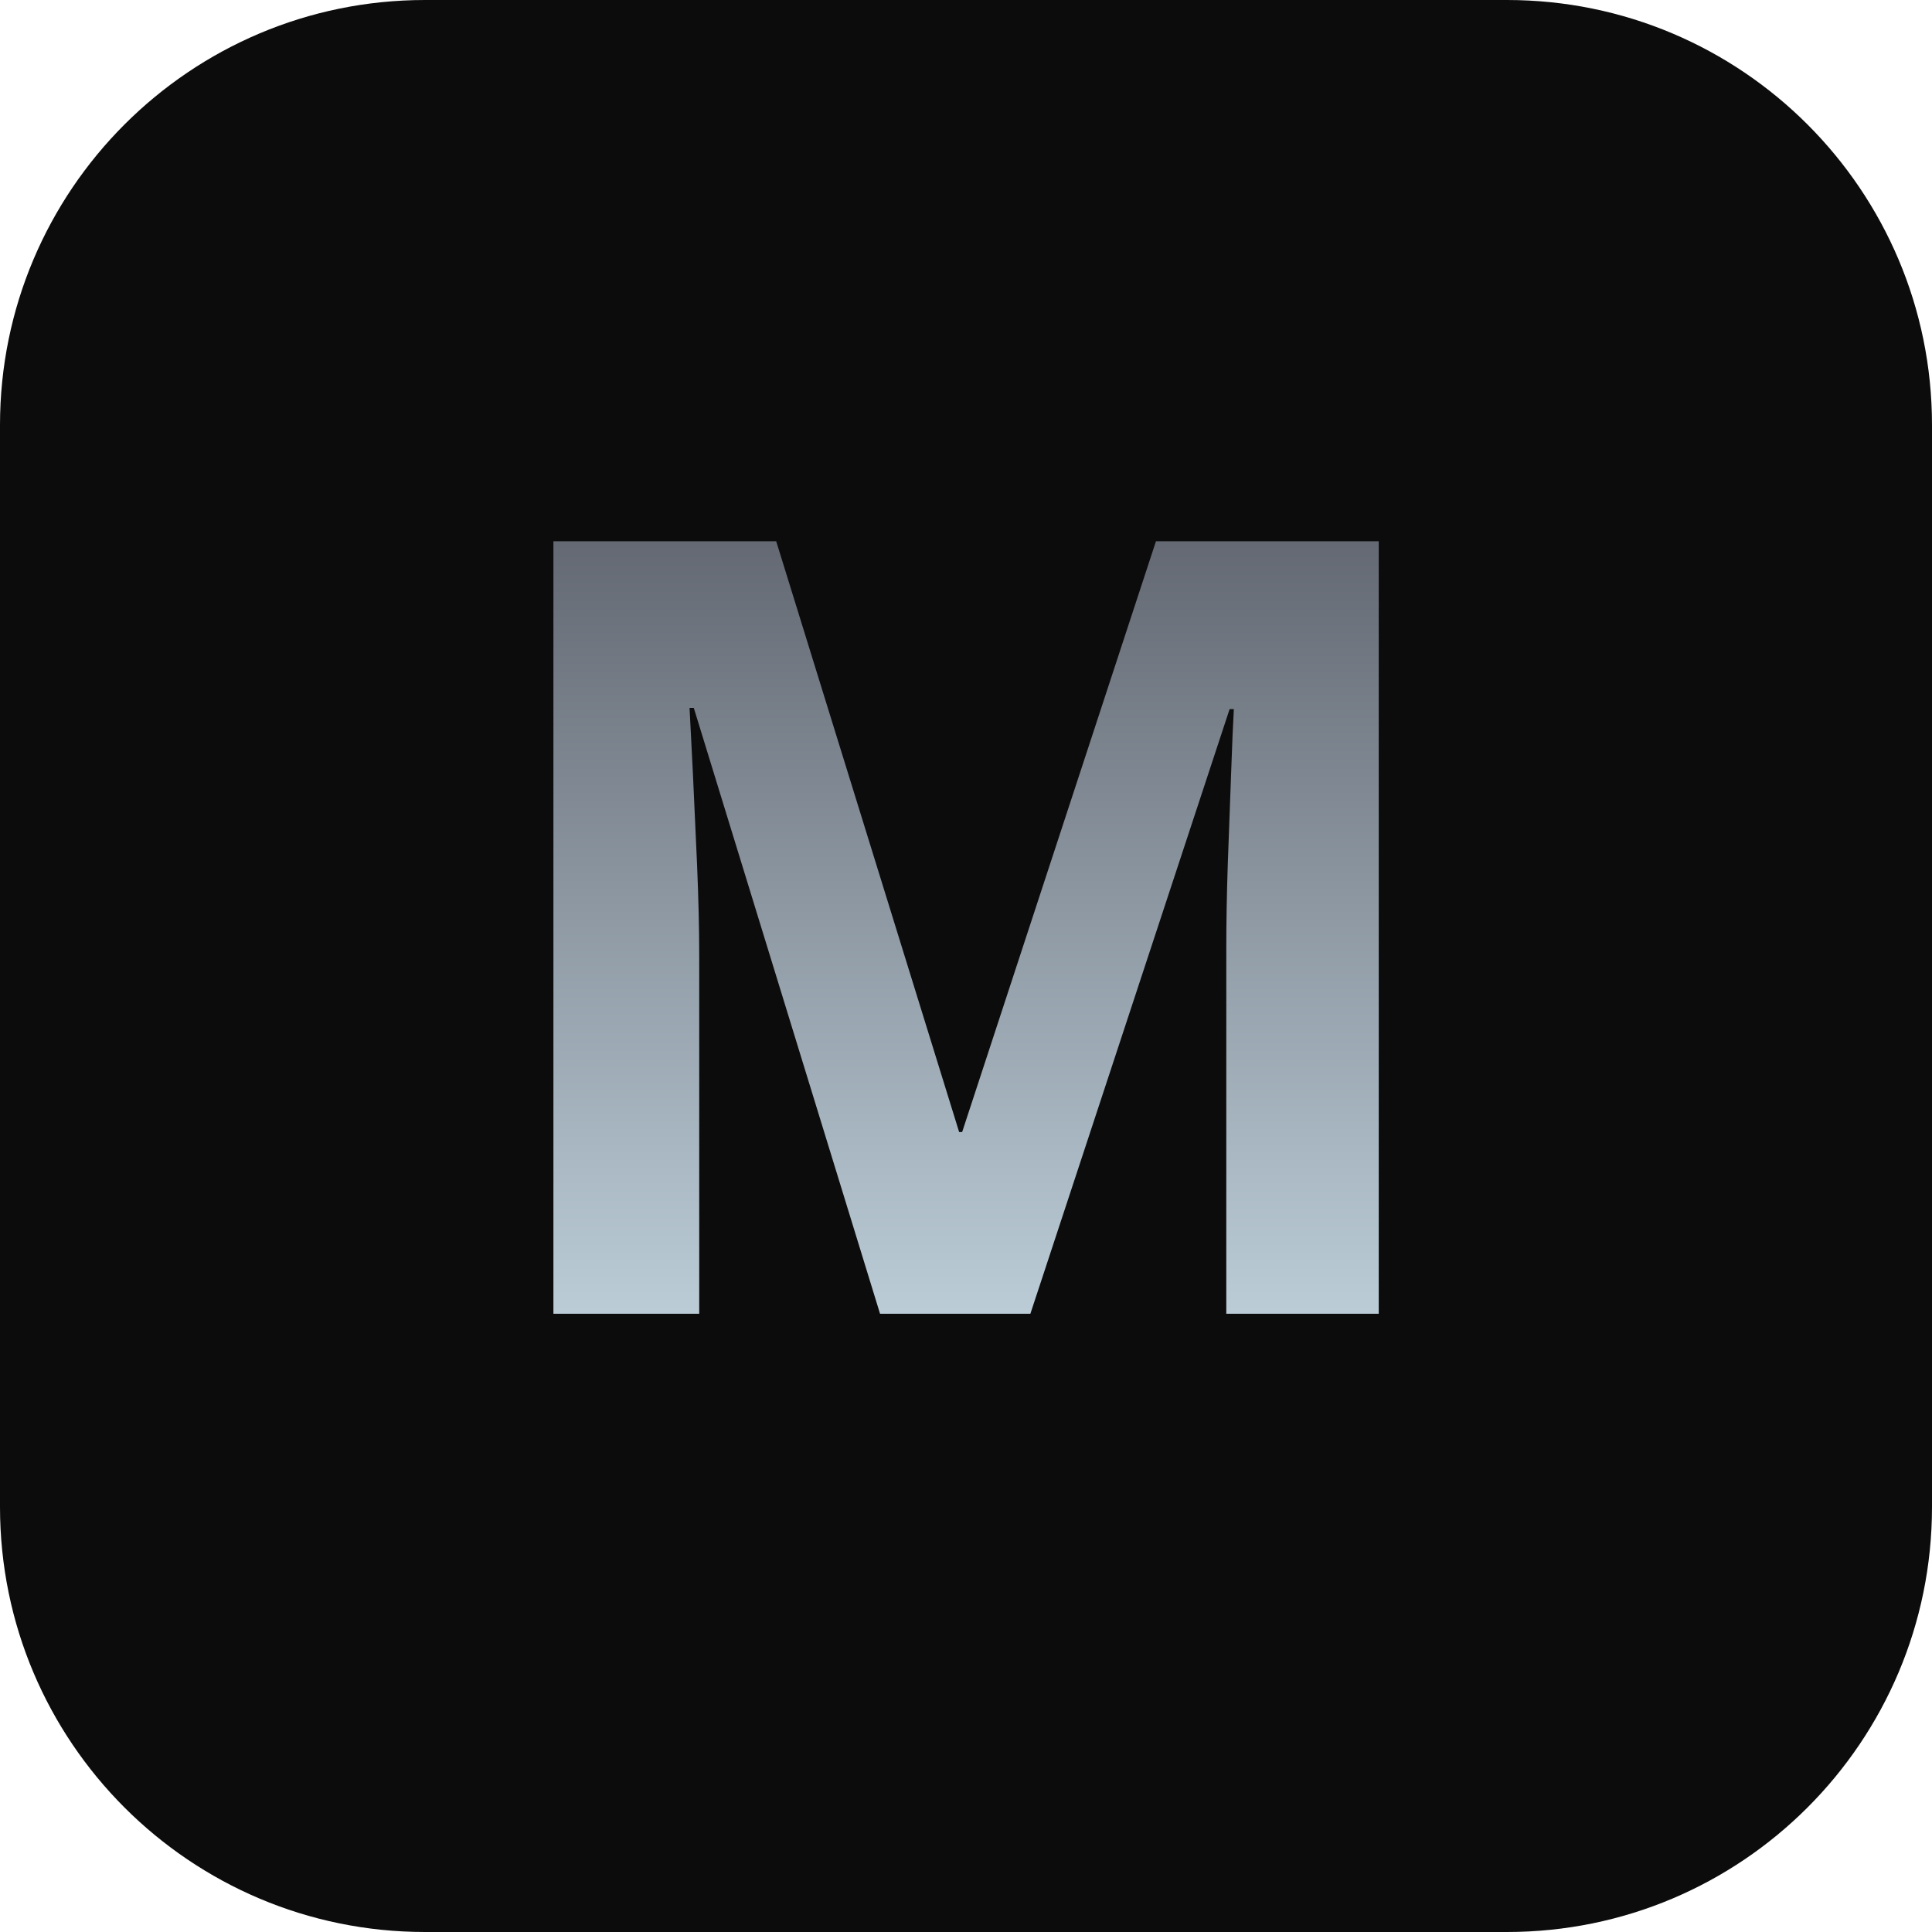
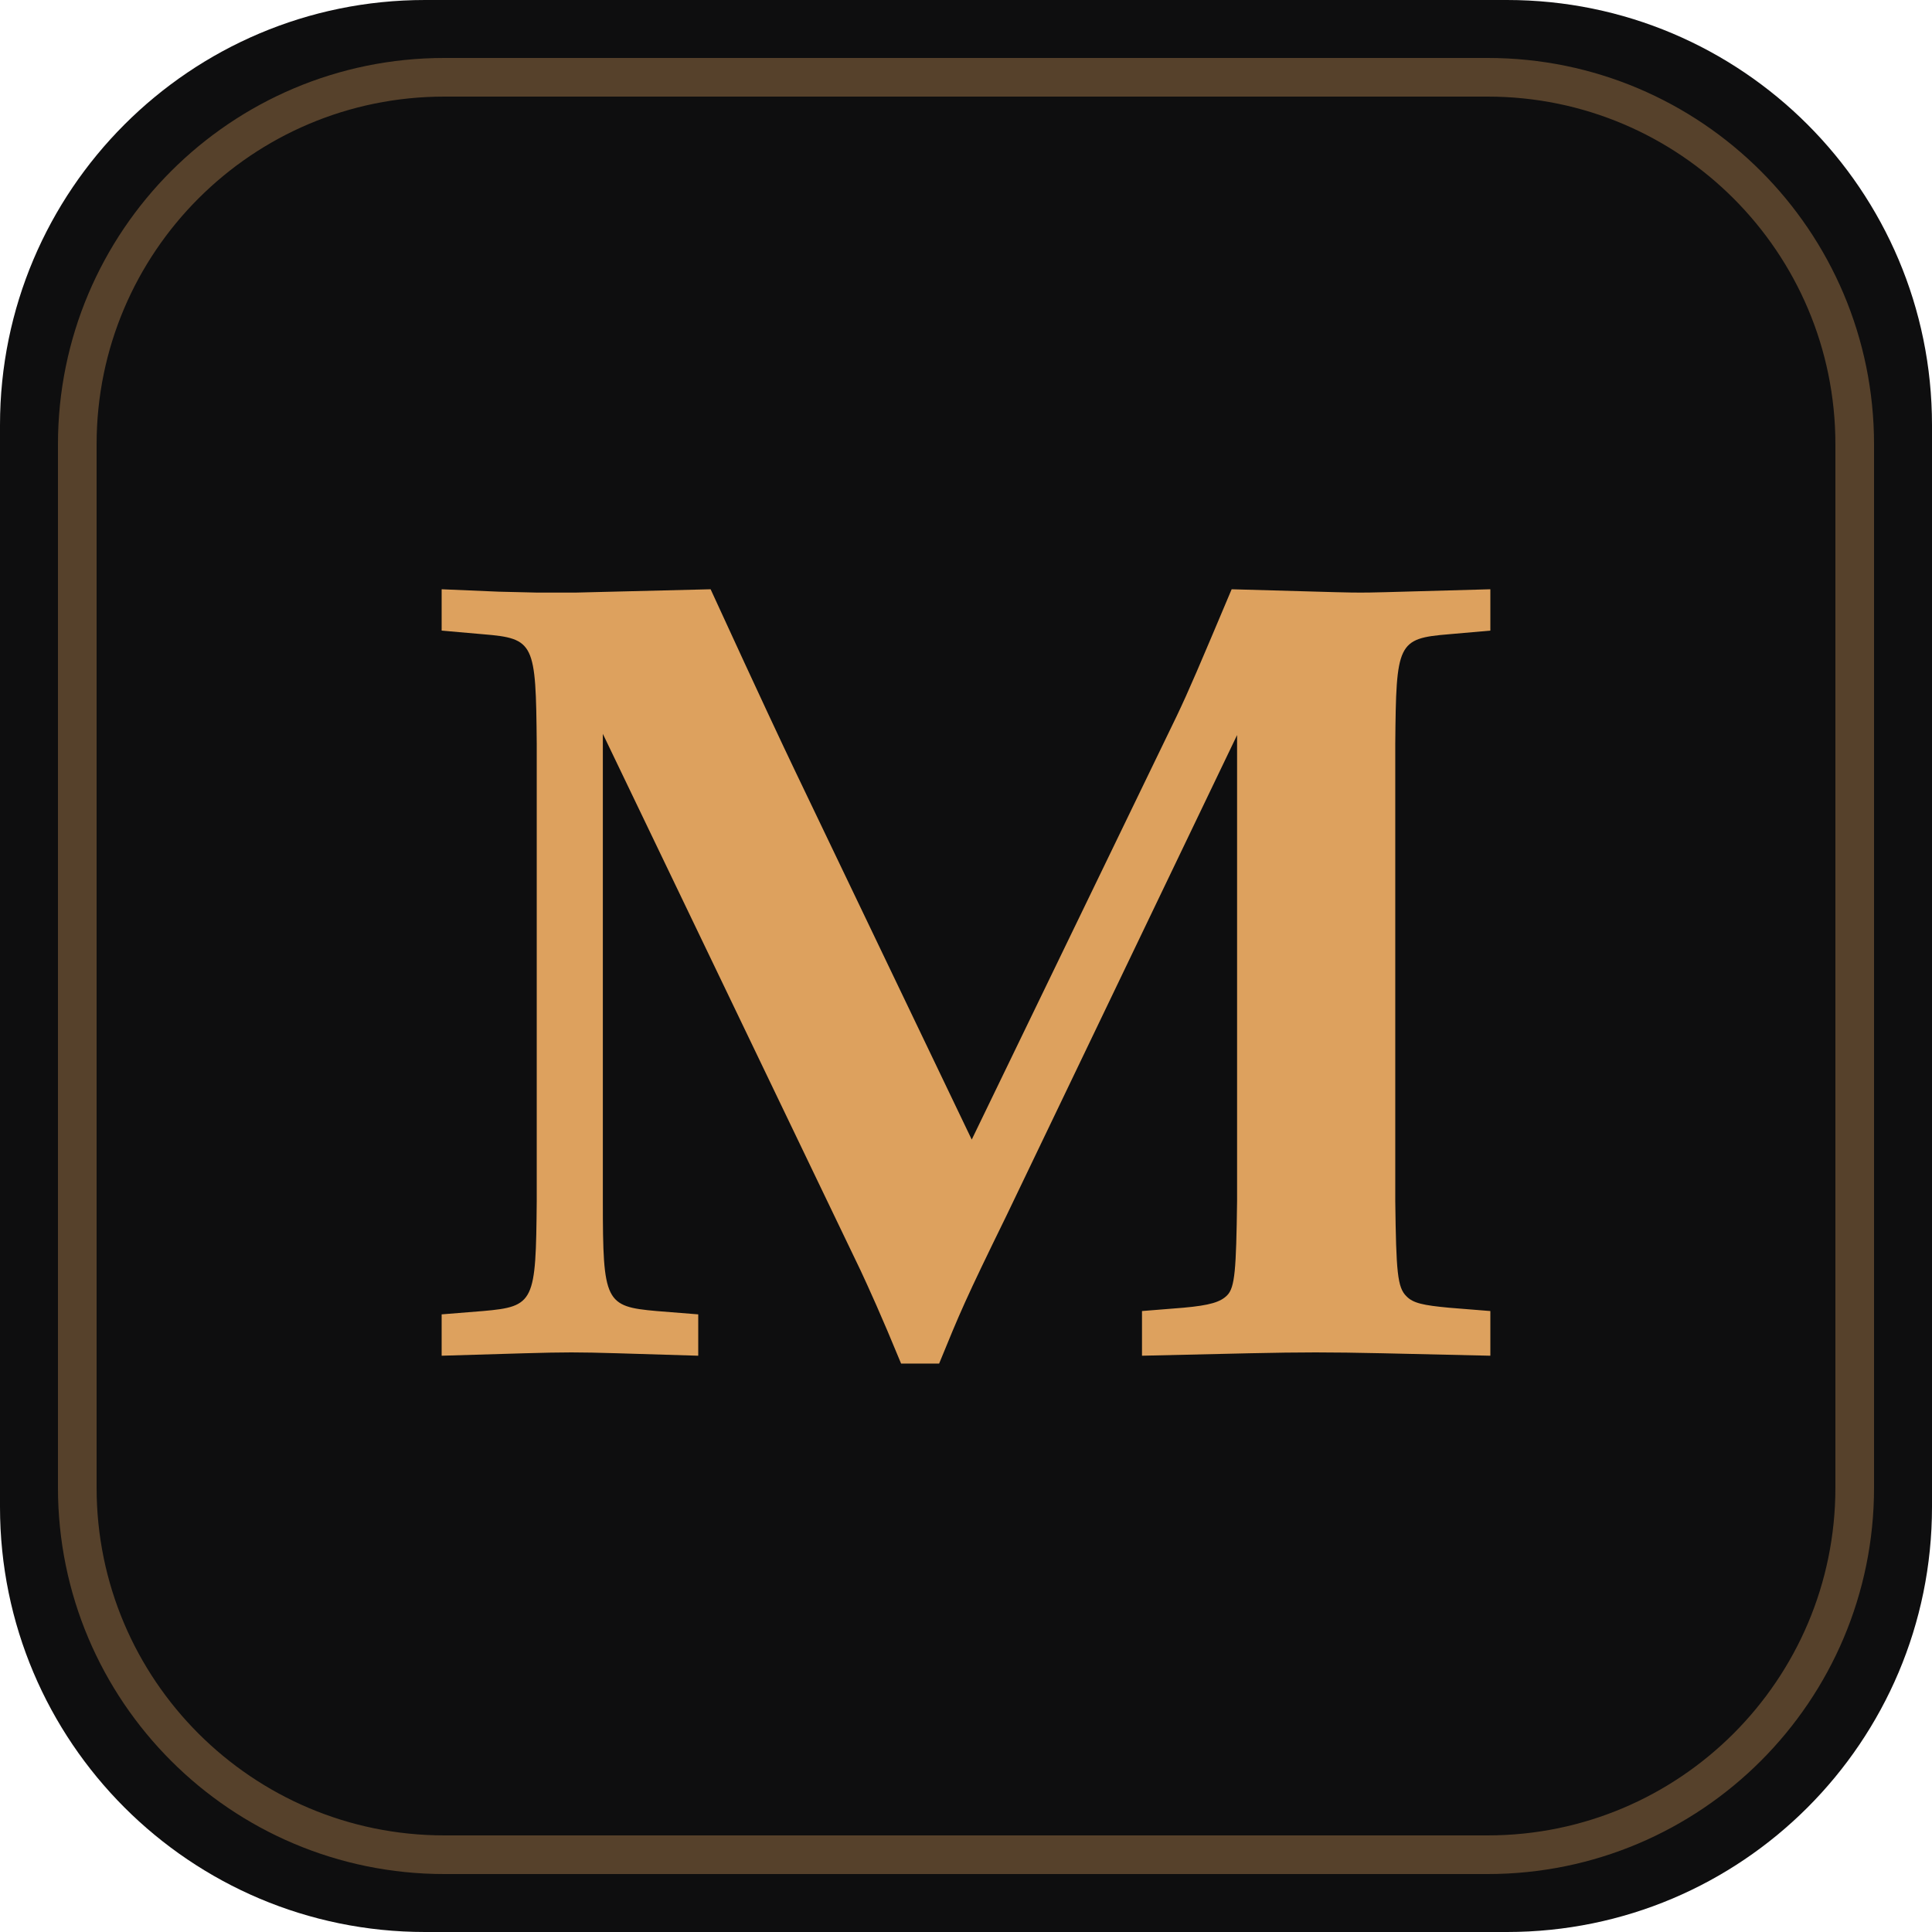
<svg xmlns="http://www.w3.org/2000/svg" viewBox="0 0 100 100">
-   <defs>
-     <linearGradient id="fg" x1="0" y1="0" x2="0" y2="1">
-       <stop offset="0%" stop-color="#646973" />
-       <stop offset="100%" stop-color="#BBCCD7" />
-     </linearGradient>
-   </defs>
-   <rect width="100" height="100" rx="22" fill="#0C0C0C" />
-   <text x="50" y="68" font-family="Kanit, sans-serif" font-size="56" font-weight="900" text-anchor="middle" fill="url(#fg)">M</text>
+   <rect width="100" height="100" rx="22" fill="#0e0e0f" />
+   <rect x="4" y="4" width="92" height="92" rx="19" fill="none" stroke="#dda15e" stroke-opacity="0.35" stroke-width="2" />
+   <text x="50" y="70" text-anchor="middle" font-family="Iowan Old Style, Palatino, Georgia, 'Times New Roman', serif" font-size="58" font-weight="600" fill="#dda15e">M</text>
</svg>
